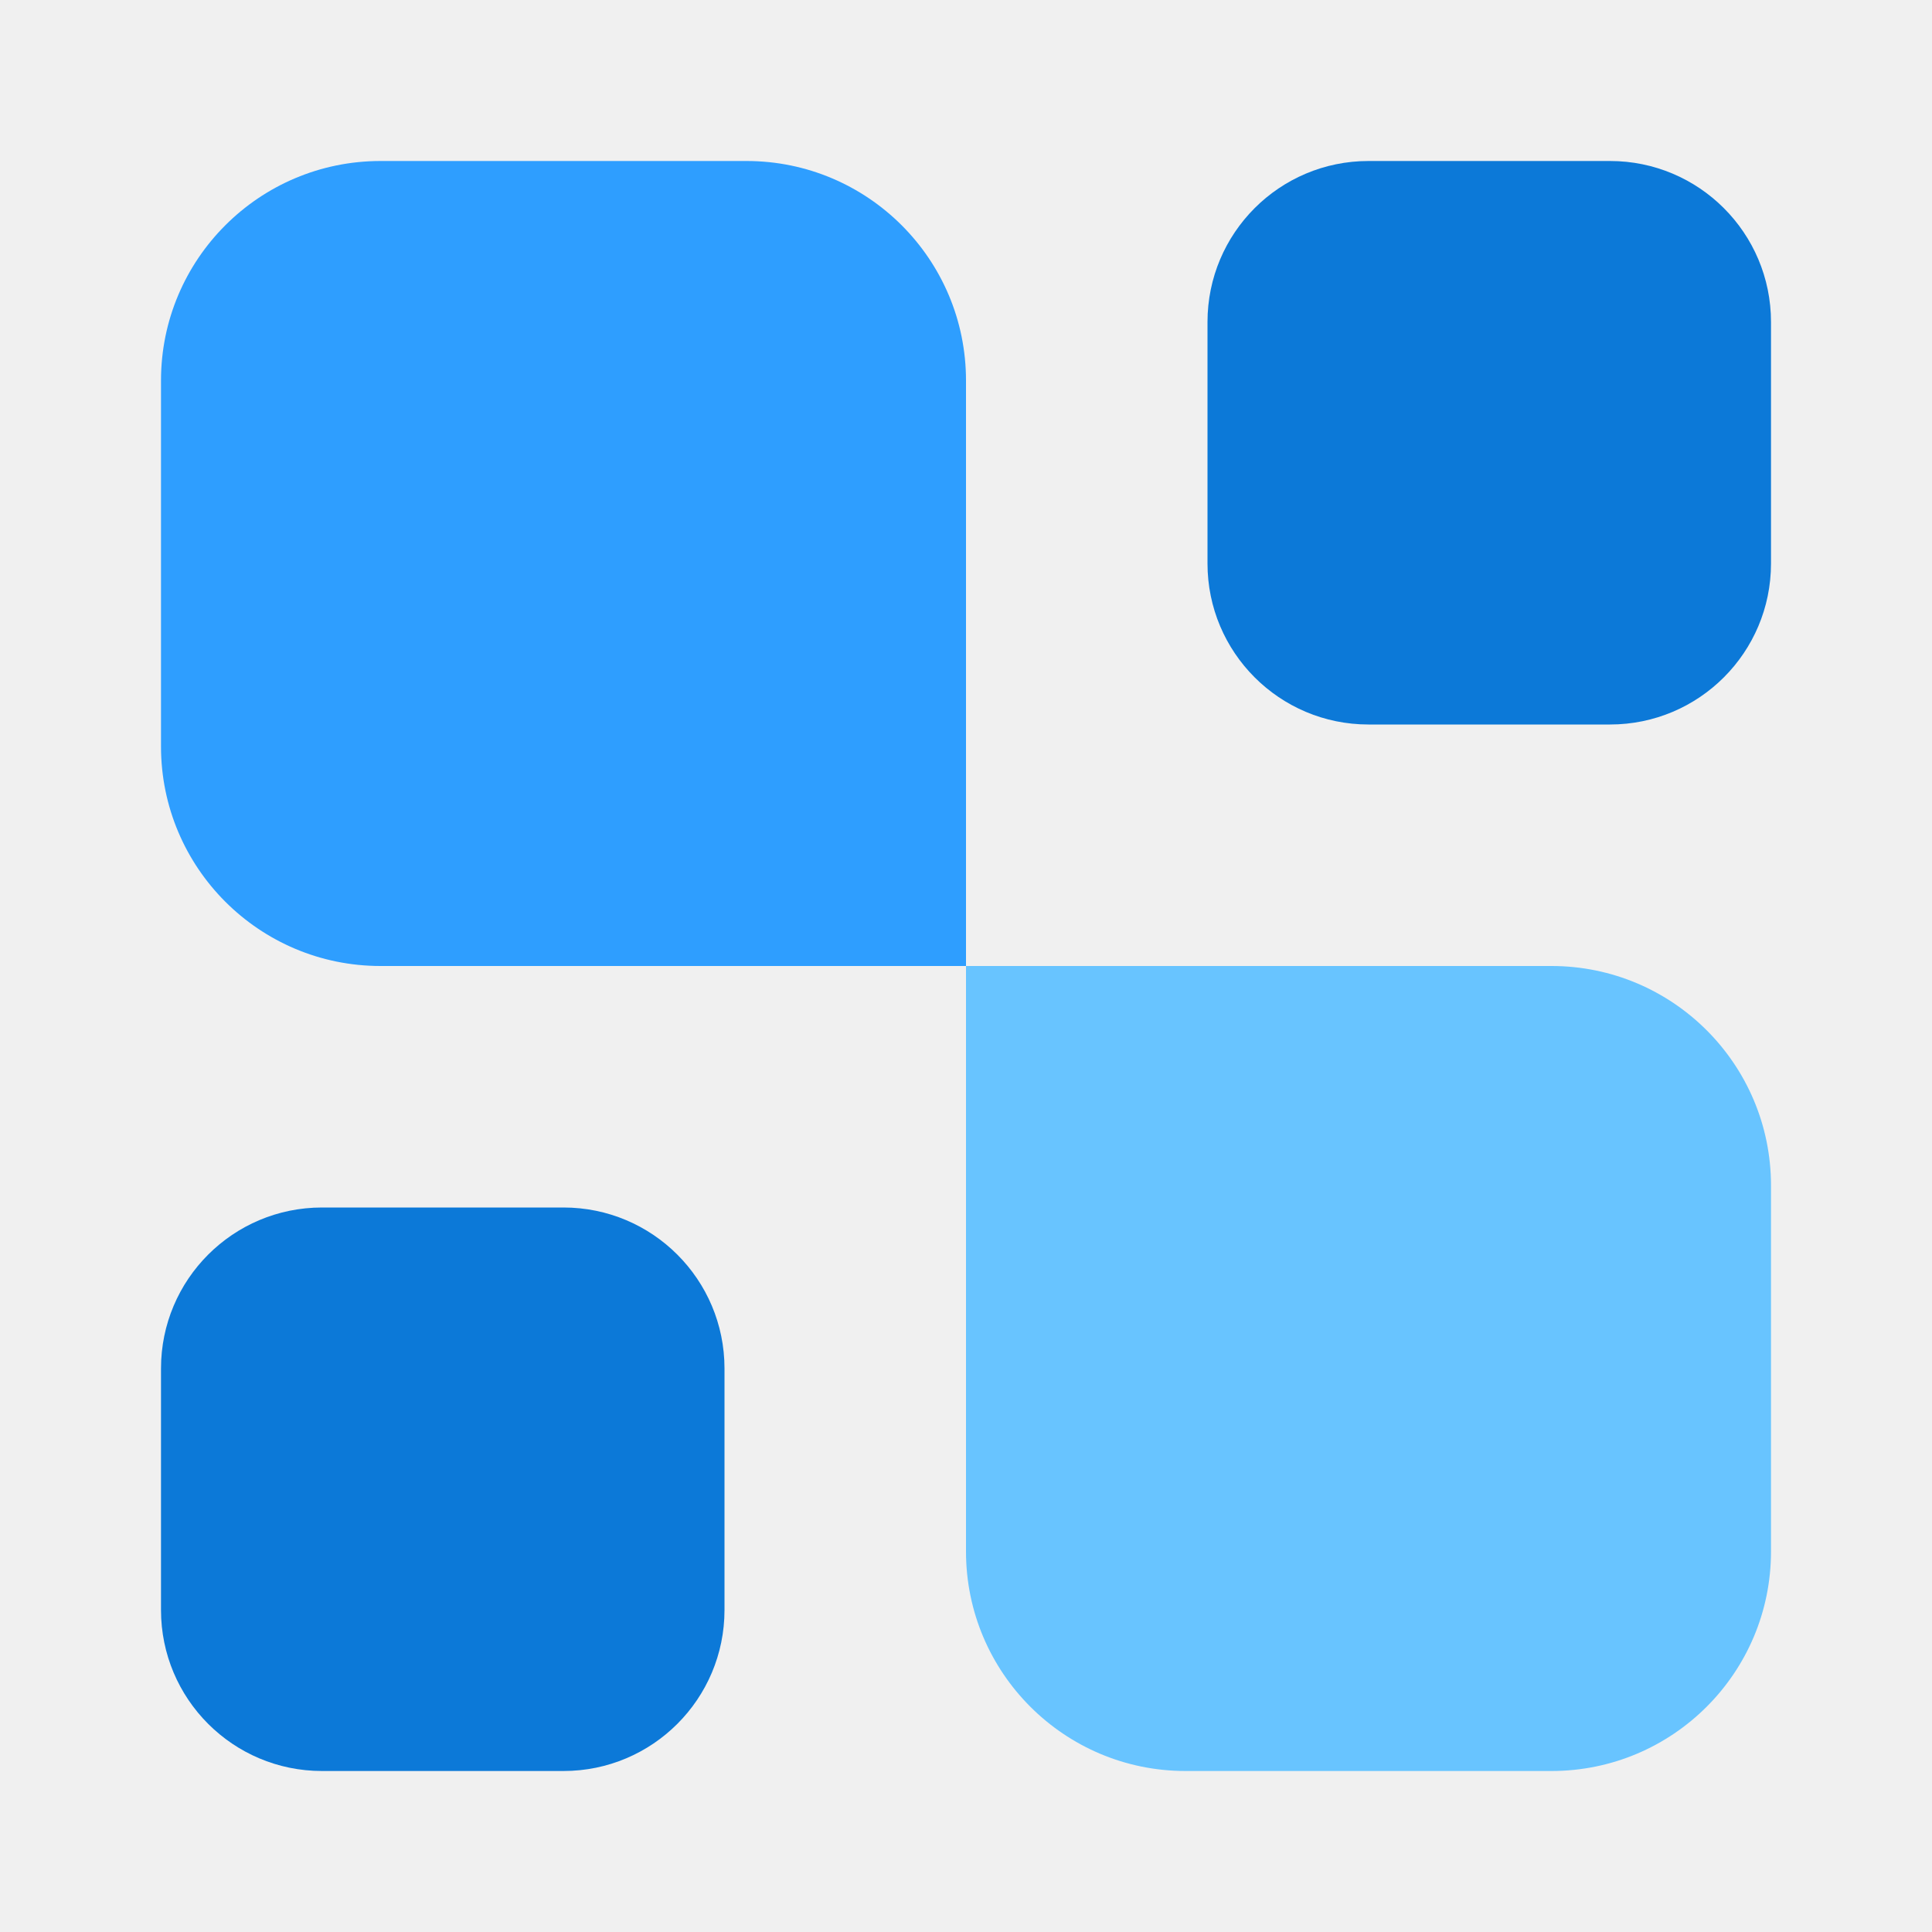
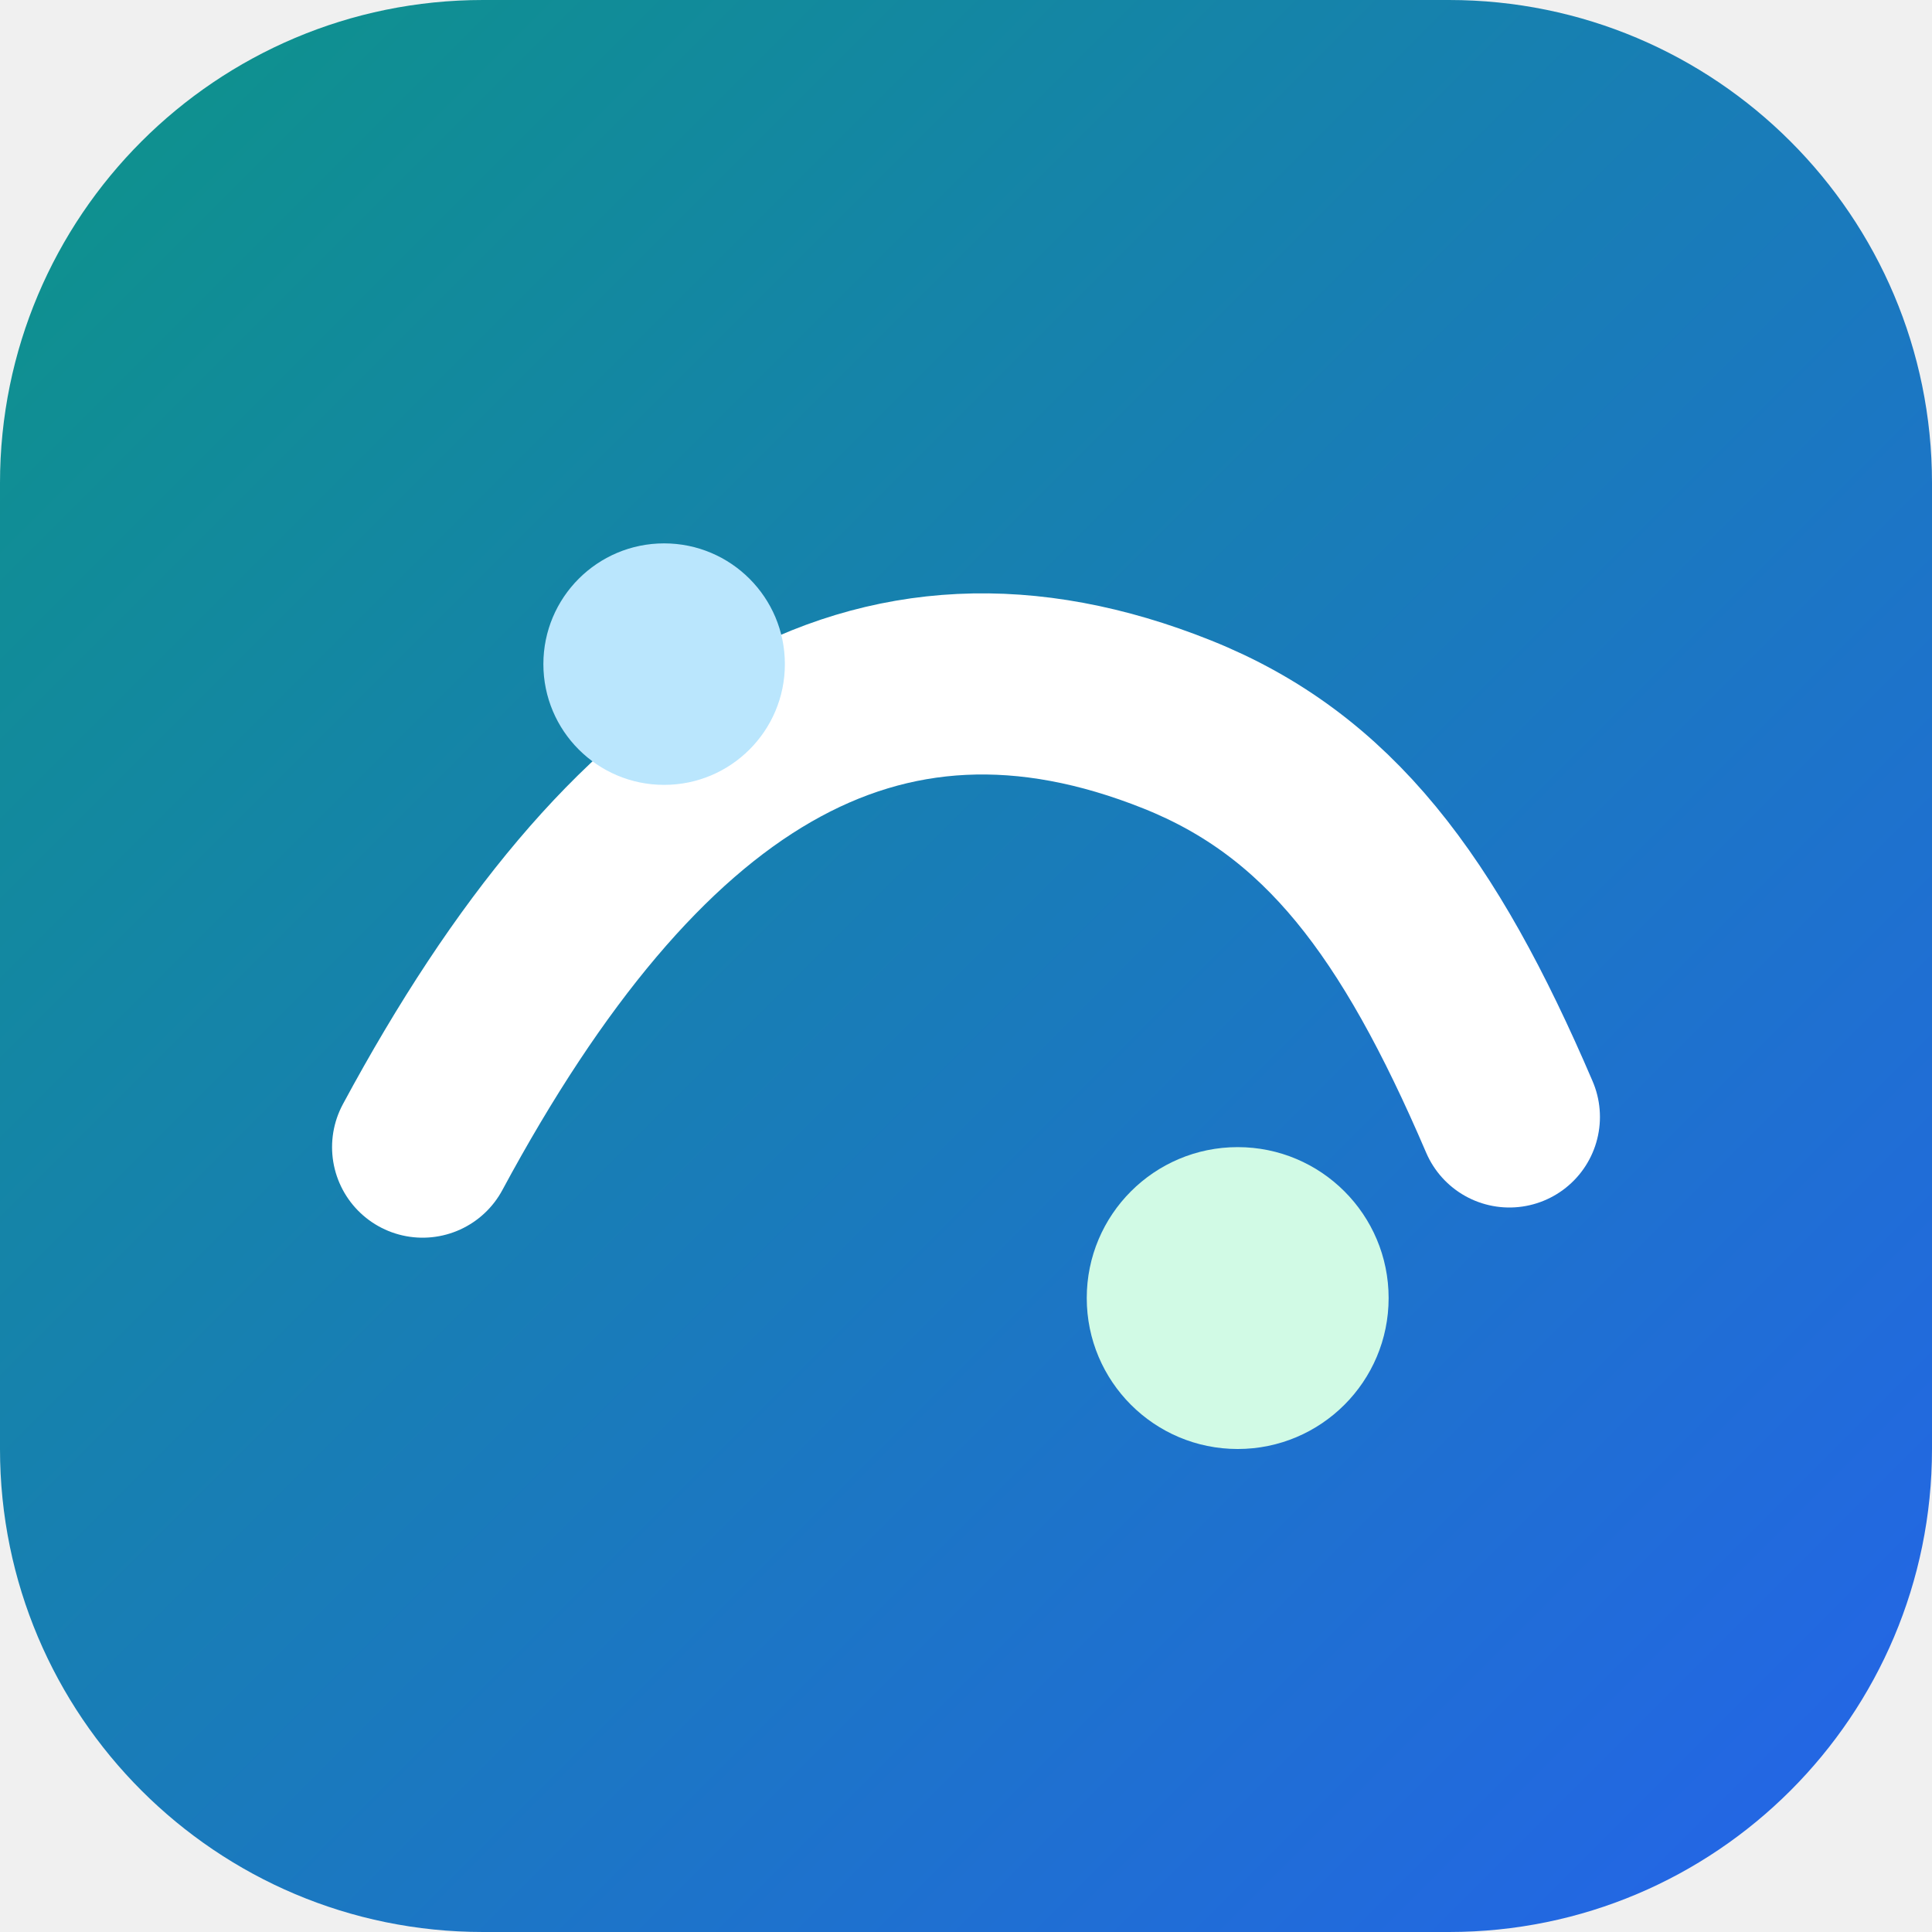
- <svg xmlns="http://www.w3.org/2000/svg" width="24" height="24" viewBox="0 0 24 24" fill="none">
-   <path d="M22 19.273C22 20.779 20.779 22 19.273 22H14.727C13.221 22 12 20.779 12 19.273V12H19.273C20.779 12 22 13.221 22 14.727V19.273Z" fill="#68C4FF" />
-   <path d="M20 2C21.105 2 22 2.895 22 4V7C22 8.105 21.105 9 20 9H17C15.895 9 15 8.105 15 7V4C15 2.895 15.895 2 17 2H20Z" fill="#0C79D8" />
-   <path d="M7 15C8.105 15 9 15.895 9 17V20C9 21.105 8.105 22 7 22H4C2.895 22 2 21.105 2 20V17C2 15.895 2.895 15 4 15H7Z" fill="#0C79D8" />
-   <path d="M12 12H4.727C3.221 12 2 10.779 2 9.273V4.727C2 3.221 3.221 2 4.727 2H9.273C10.779 2 12 3.221 12 4.727V12Z" fill="#2E9EFF" />
+ <svg xmlns="http://www.w3.org/2000/svg" viewBox="0 0 64 64">
+   <defs>
+     <linearGradient id="g" x1="0" y1="0" x2="1" y2="1">
+       <stop stop-color="#0d9488" />
+       <stop offset="1" stop-color="#2563eb" />
+     </linearGradient>
+   </defs>
+   <rect width="64" height="64" rx="16" fill="url(#g)" />
+   <path d="M14 38c7-13 15-18 25-14 5 2 8 6 11 13" fill="none" stroke="#fff" stroke-width="6" stroke-linecap="round" />
+   <circle cx="22" cy="22" r="4" fill="#bae6fd" />
+   <circle cx="41" cy="43" r="5" fill="#d1fae5" />
</svg>
